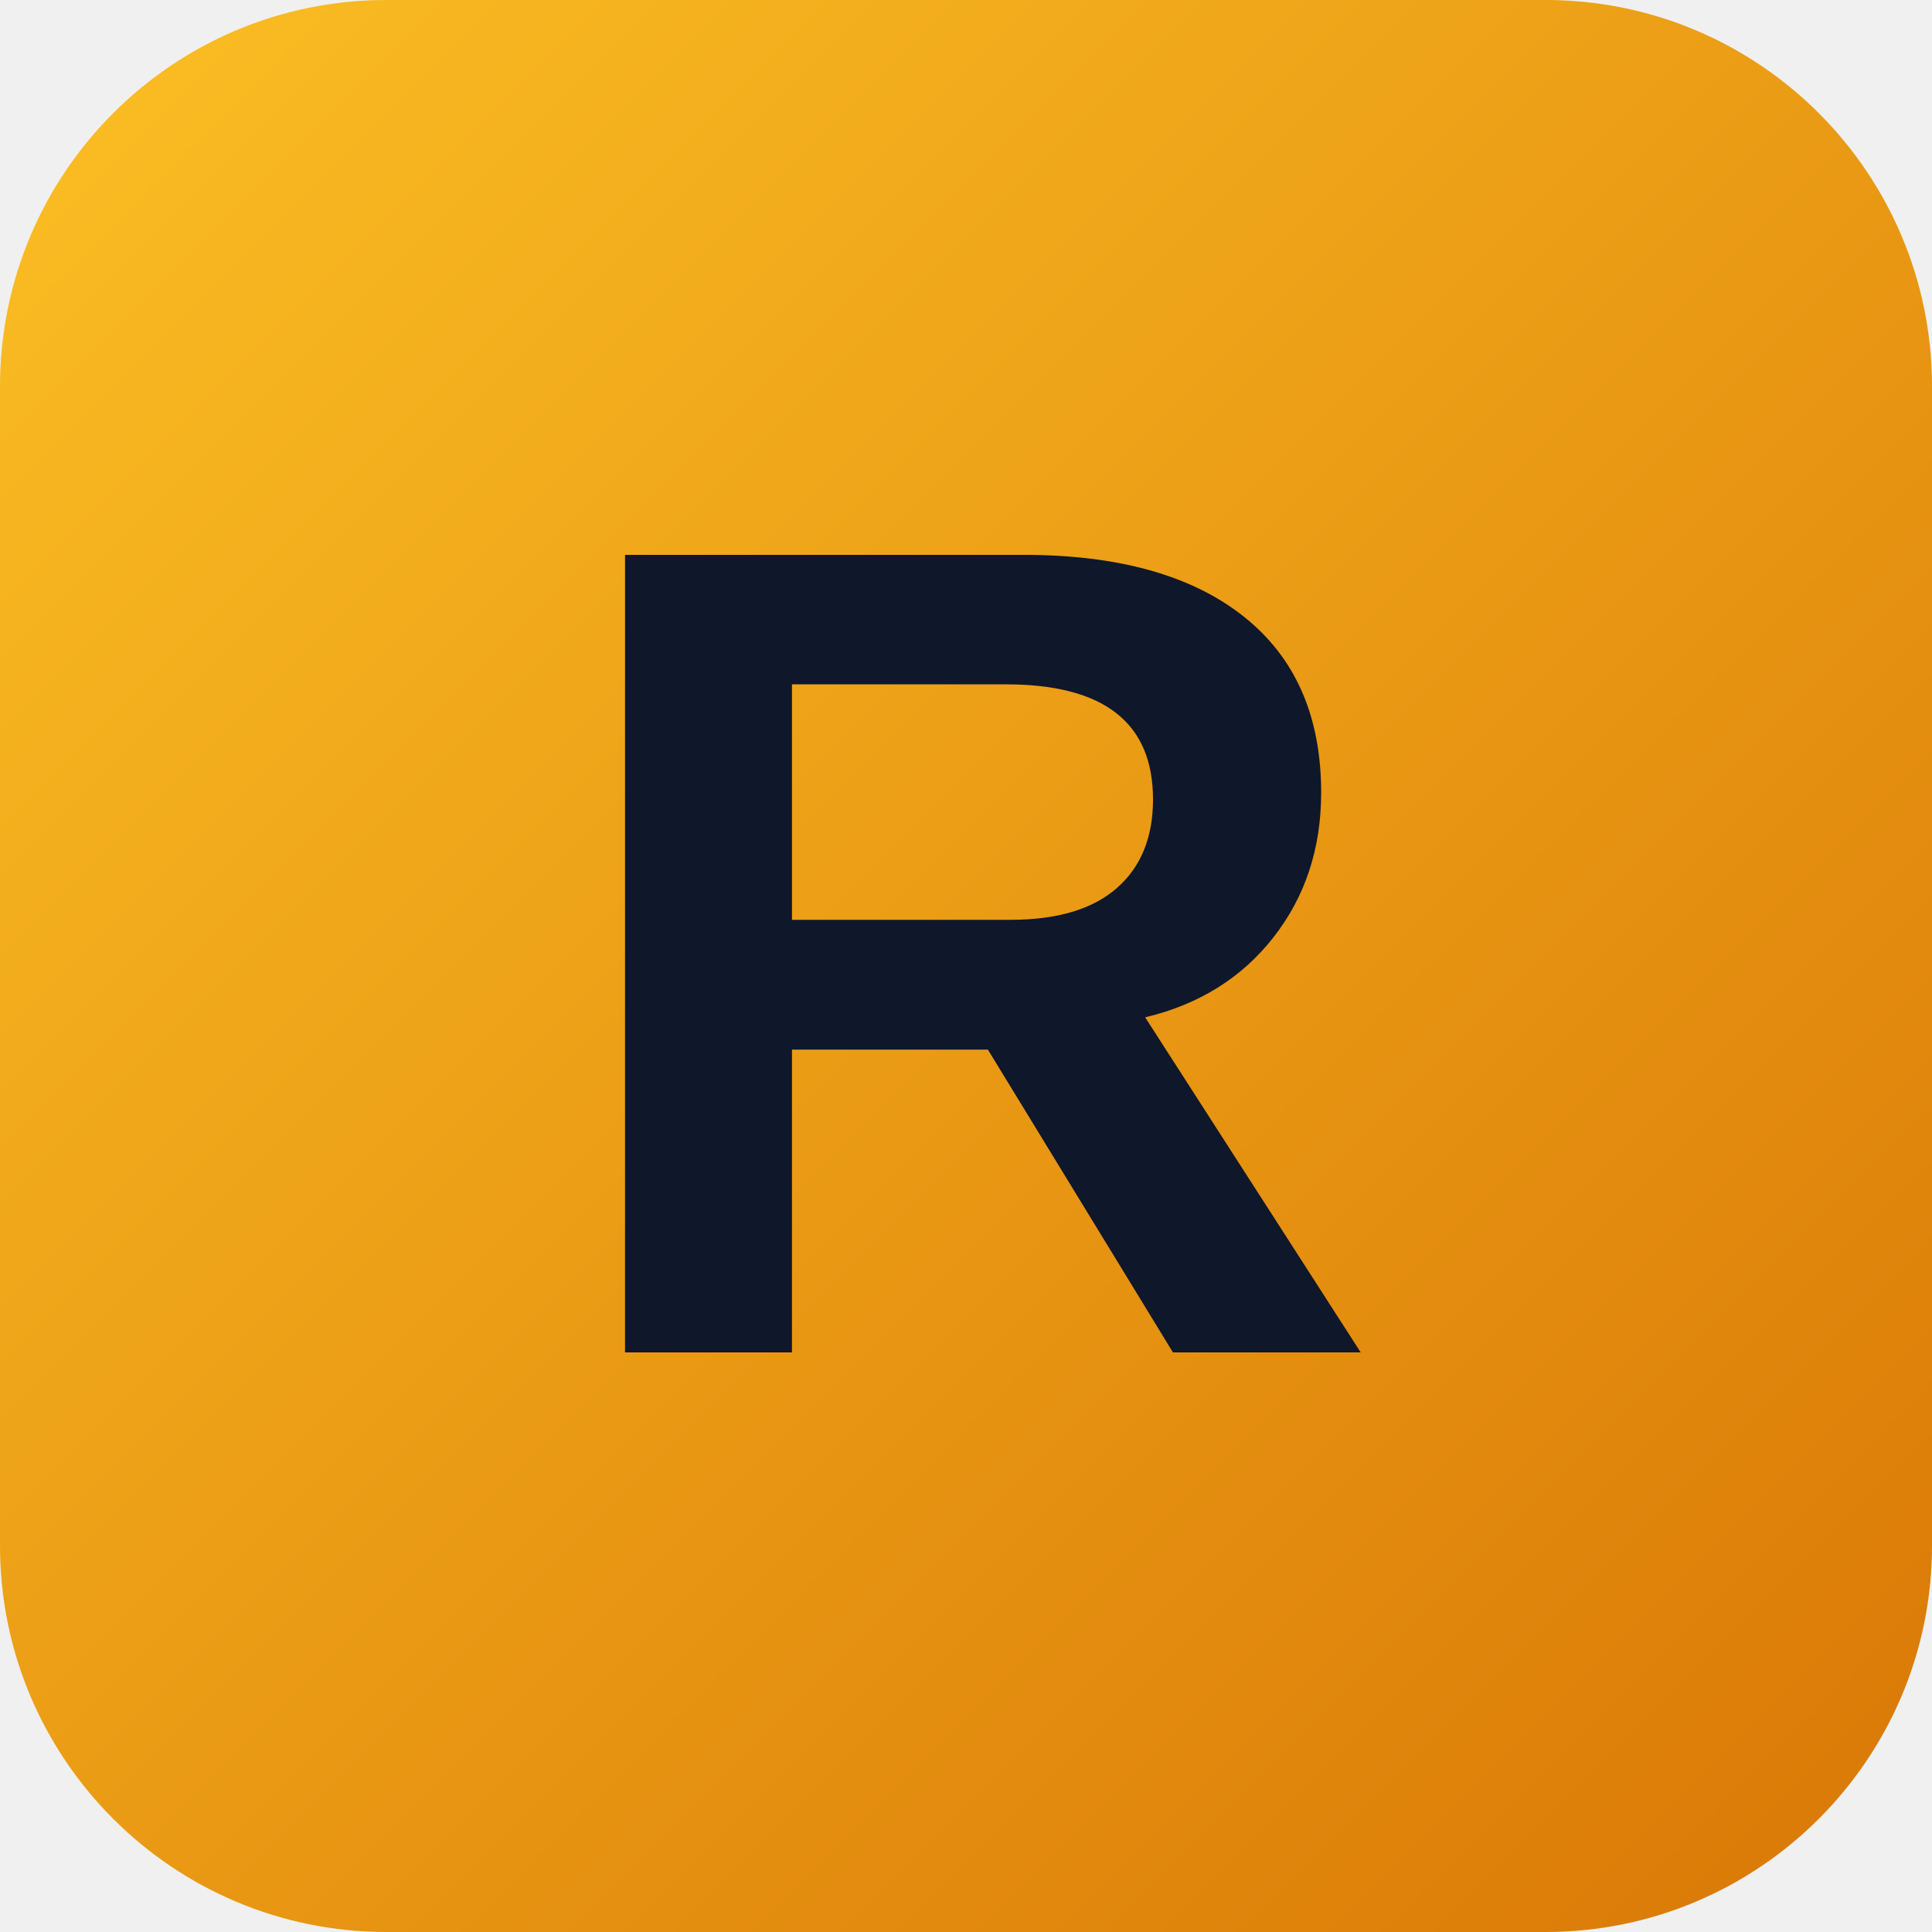
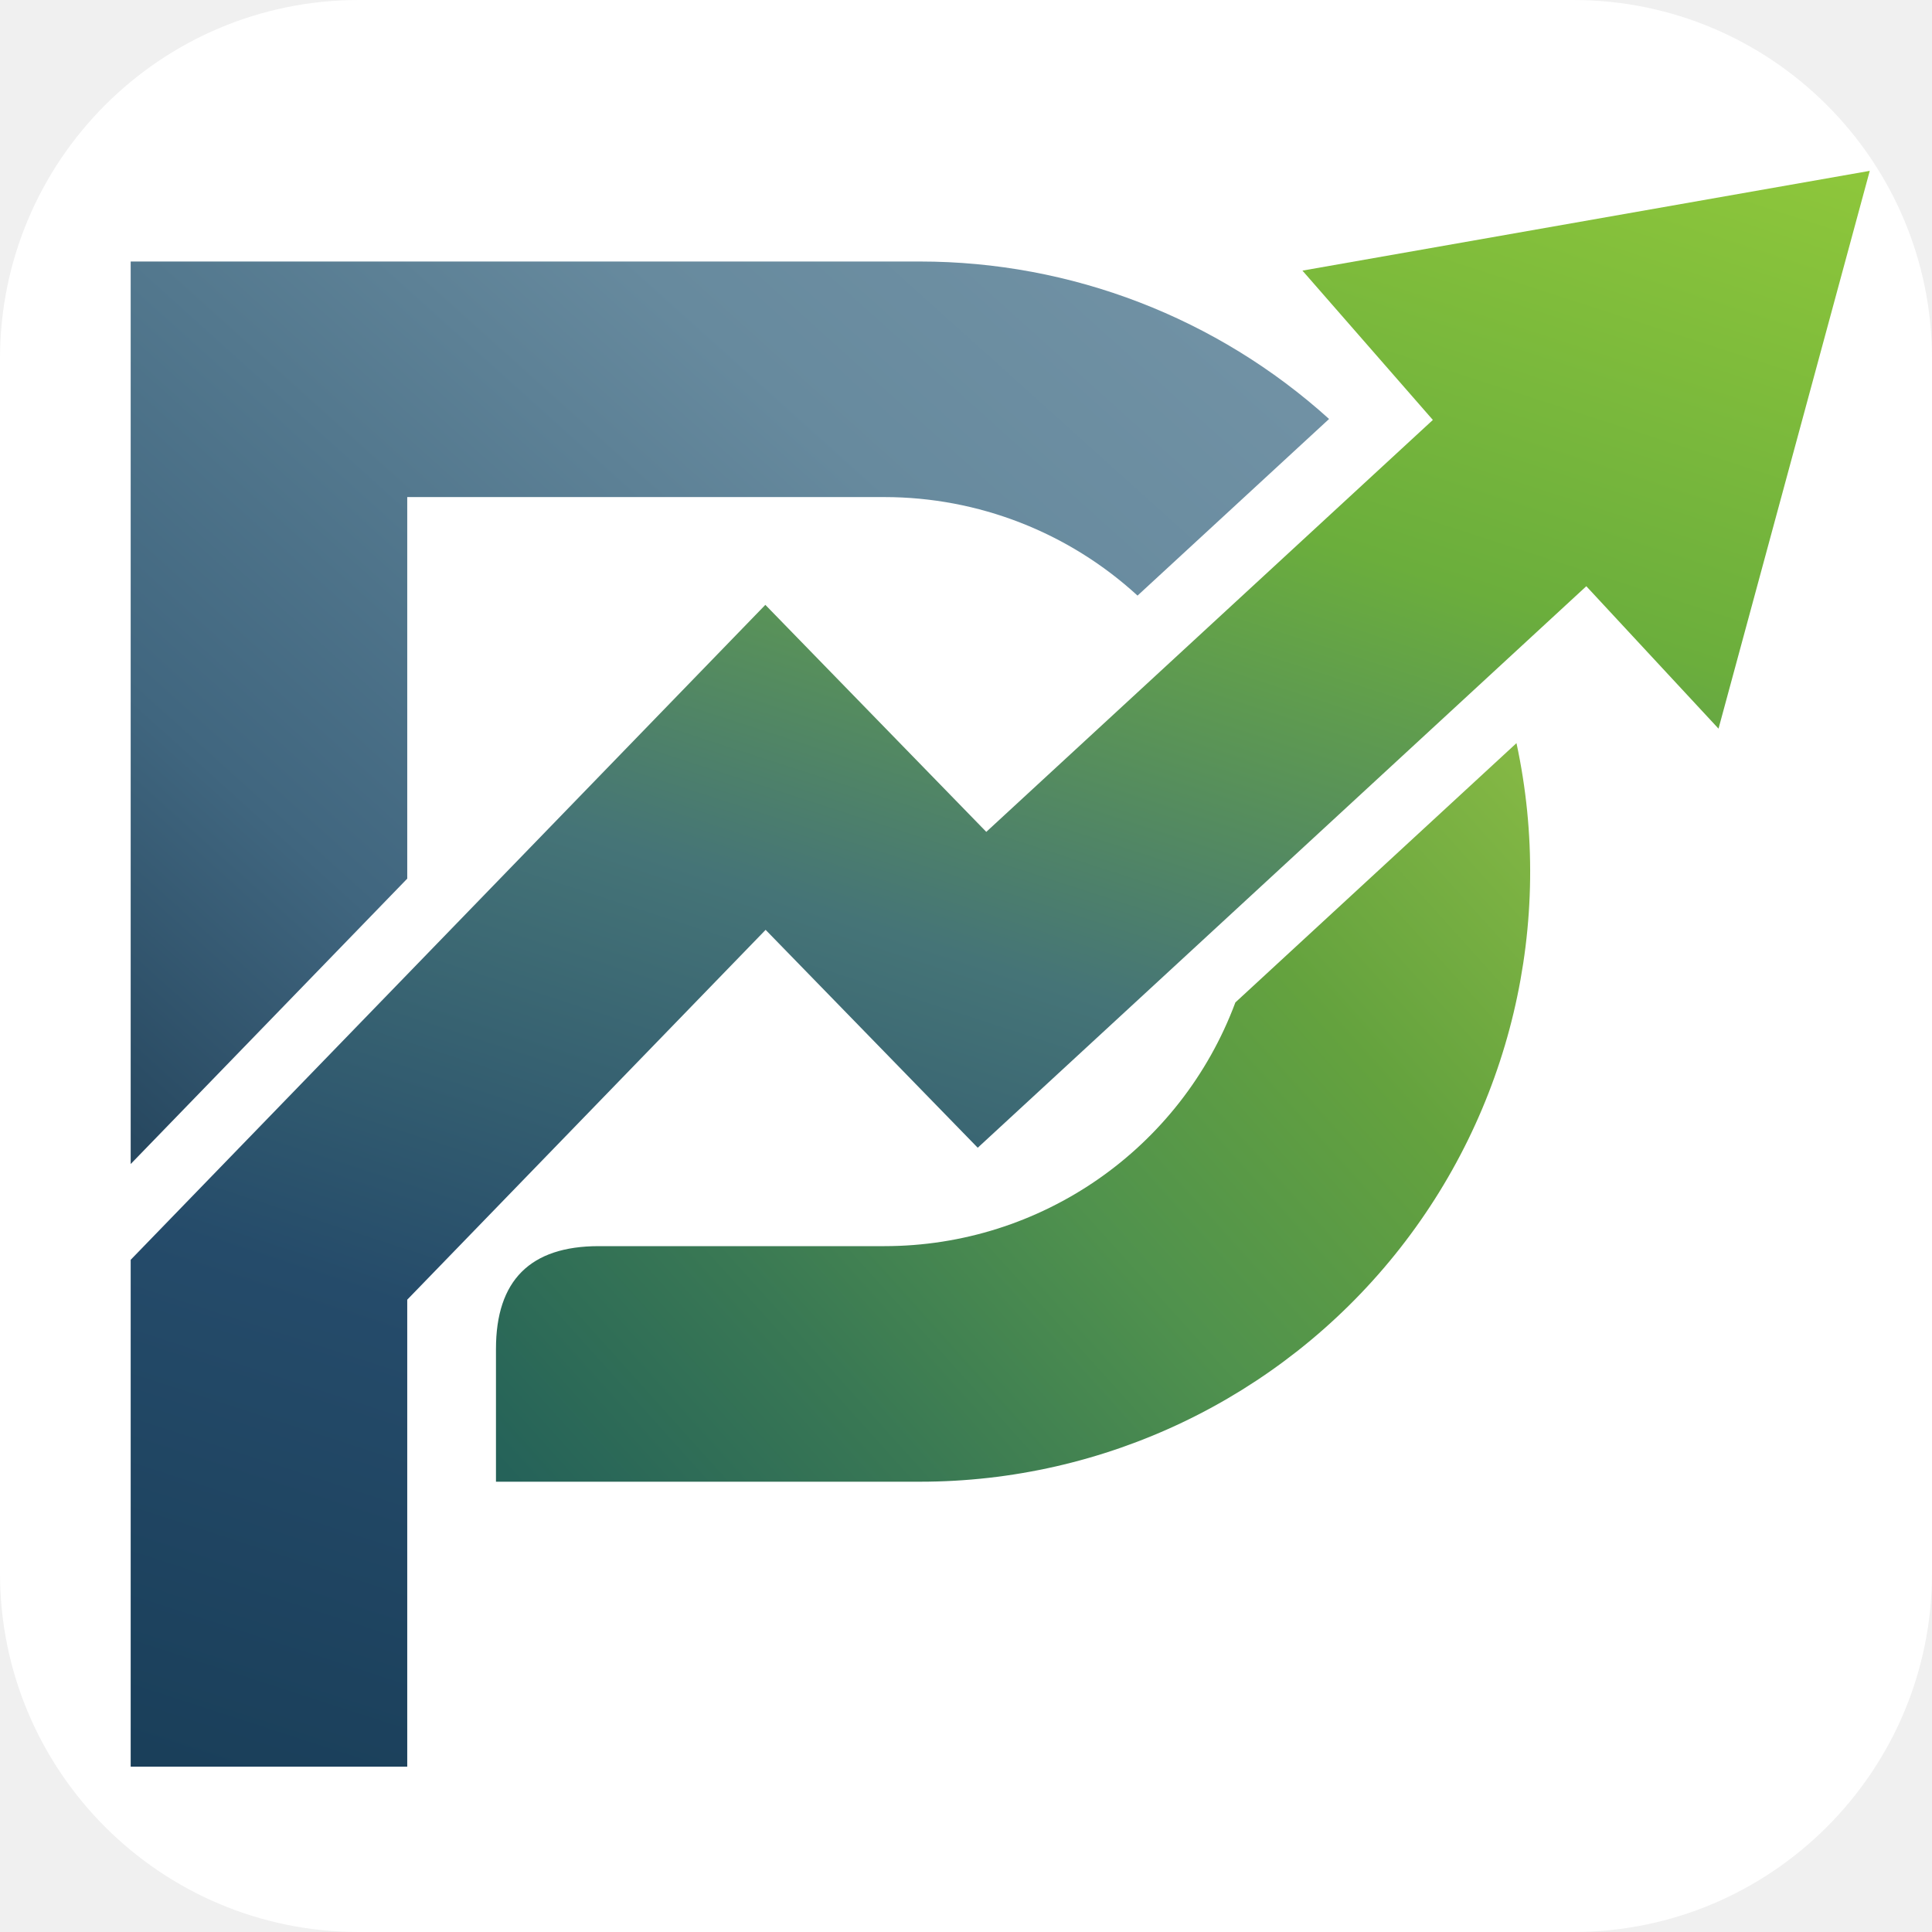
- <svg xmlns="http://www.w3.org/2000/svg" viewBox="0 0 100 100">
+ <svg xmlns="http://www.w3.org/2000/svg" viewBox="-9 -12 140 140">
+   <rect x="-9" y="-12" width="140" height="140" rx="26" fill="#ffffff" />
  <defs>
-     <linearGradient id="grad" x1="0%" y1="0%" x2="100%" y2="100%">
-       <stop offset="0%" style="stop-color:#fbbf24" />
-       <stop offset="100%" style="stop-color:#d97706" />
+     <linearGradient id="rmt-rise" gradientUnits="userSpaceOnUse" x1="79.62" y1="-13.74" x2="34.28" y2="125.81">
+       <stop offset="0" stop-color="#8dc63b" />
+       <stop offset="0.25" stop-color="#6bae3c" />
+       <stop offset="0.5" stop-color="#457477" />
+       <stop offset="0.75" stop-color="#254b6a" />
+       <stop offset="1" stop-color="#1a3f5a" />
+     </linearGradient>
+     <linearGradient id="rmt-frame" gradientUnits="userSpaceOnUse" x1="58.13" y1="-6.39" x2="-5.93" y2="64.76">
+       <stop offset="0" stop-color="#7091a4" />
+       <stop offset="0.25" stop-color="#678a9e" />
+       <stop offset="0.5" stop-color="#53788e" />
+       <stop offset="0.75" stop-color="#40667f" />
+       <stop offset="1" stop-color="#274860" />
+     </linearGradient>
+     <linearGradient id="rmt-bowl" gradientUnits="userSpaceOnUse" x1="102.73" y1="46.03" x2="37.05" y2="105.16">
+       <stop offset="0" stop-color="#83b744" />
+       <stop offset="0.25" stop-color="#64a23e" />
+       <stop offset="0.5" stop-color="#50924d" />
+       <stop offset="0.75" stop-color="#397854" />
+       <stop offset="1" stop-color="#256259" />
+     </linearGradient>
+     <linearGradient id="rmt-r" gradientUnits="userSpaceOnUse" x1="180.6" y1="5.15" x2="164.84" y2="79.28">
+       <stop offset="0" stop-color="#51768a" />
+       <stop offset="0.25" stop-color="#3e667c" />
+       <stop offset="0.5" stop-color="#275069" />
+       <stop offset="0.75" stop-color="#1a435f" />
+       <stop offset="1" stop-color="#143a56" />
+     </linearGradient>
+     <linearGradient id="rmt-m" gradientUnits="userSpaceOnUse" x1="294.21" y1="-5.12" x2="247.43" y2="90.79">
+       <stop offset="0" stop-color="#86c147" />
+       <stop offset="0.25" stop-color="#65a641" />
+       <stop offset="0.5" stop-color="#519150" />
+       <stop offset="0.75" stop-color="#336f5d" />
+       <stop offset="1" stop-color="#1c4e5d" />
+     </linearGradient>
+     <linearGradient id="rmt-t" gradientUnits="userSpaceOnUse" x1="368.06" y1="1.51" x2="357.83" y2="74.26">
+       <stop offset="0" stop-color="#92c84d" />
+       <stop offset="0.25" stop-color="#79bd35" />
+       <stop offset="0.5" stop-color="#6bae3e" />
+       <stop offset="0.75" stop-color="#55a63d" />
+       <stop offset="1" stop-color="#458d3d" />
    </linearGradient>
  </defs>
-   <rect width="100" height="100" rx="20" fill="url(#grad)" />
-   <text x="50" y="70" font-family="Arial, sans-serif" font-size="60" font-weight="bold" fill="#0f172a" text-anchor="middle">R</text>
+   <path fill="url(#rmt-frame)" d="M0.47 6.95L57.67 6.95A44.21 44.21 0 0 1 87.31 18.36L73.43 31.16A27.14 27.14 0 0 0 55.09 24.02L20.51 24.02L20.51 51.67L0.47 72.35Z" />
+   <path fill="url(#rmt-rise)" d="M0.47 116.02L0.47 79.29L46.46 31.83L62.47 48.28L94.83 18.43L85.38 7.61L126.49 0.38L115.53 40.8L105.95 30.48L61.85 71.17L46.48 55.38L20.51 82.18L20.51 116.02Z" />
+   <path fill="url(#rmt-bowl)" d="M26.94 95.37L57.67 95.37A44.21 44.21 0 0 0 100.89 41.85L80.52 60.64A27.14 27.14 0 0 1 55.09 78.3L34.39 78.3Q26.94 78.3 26.94 85.75Z" />
</svg>
